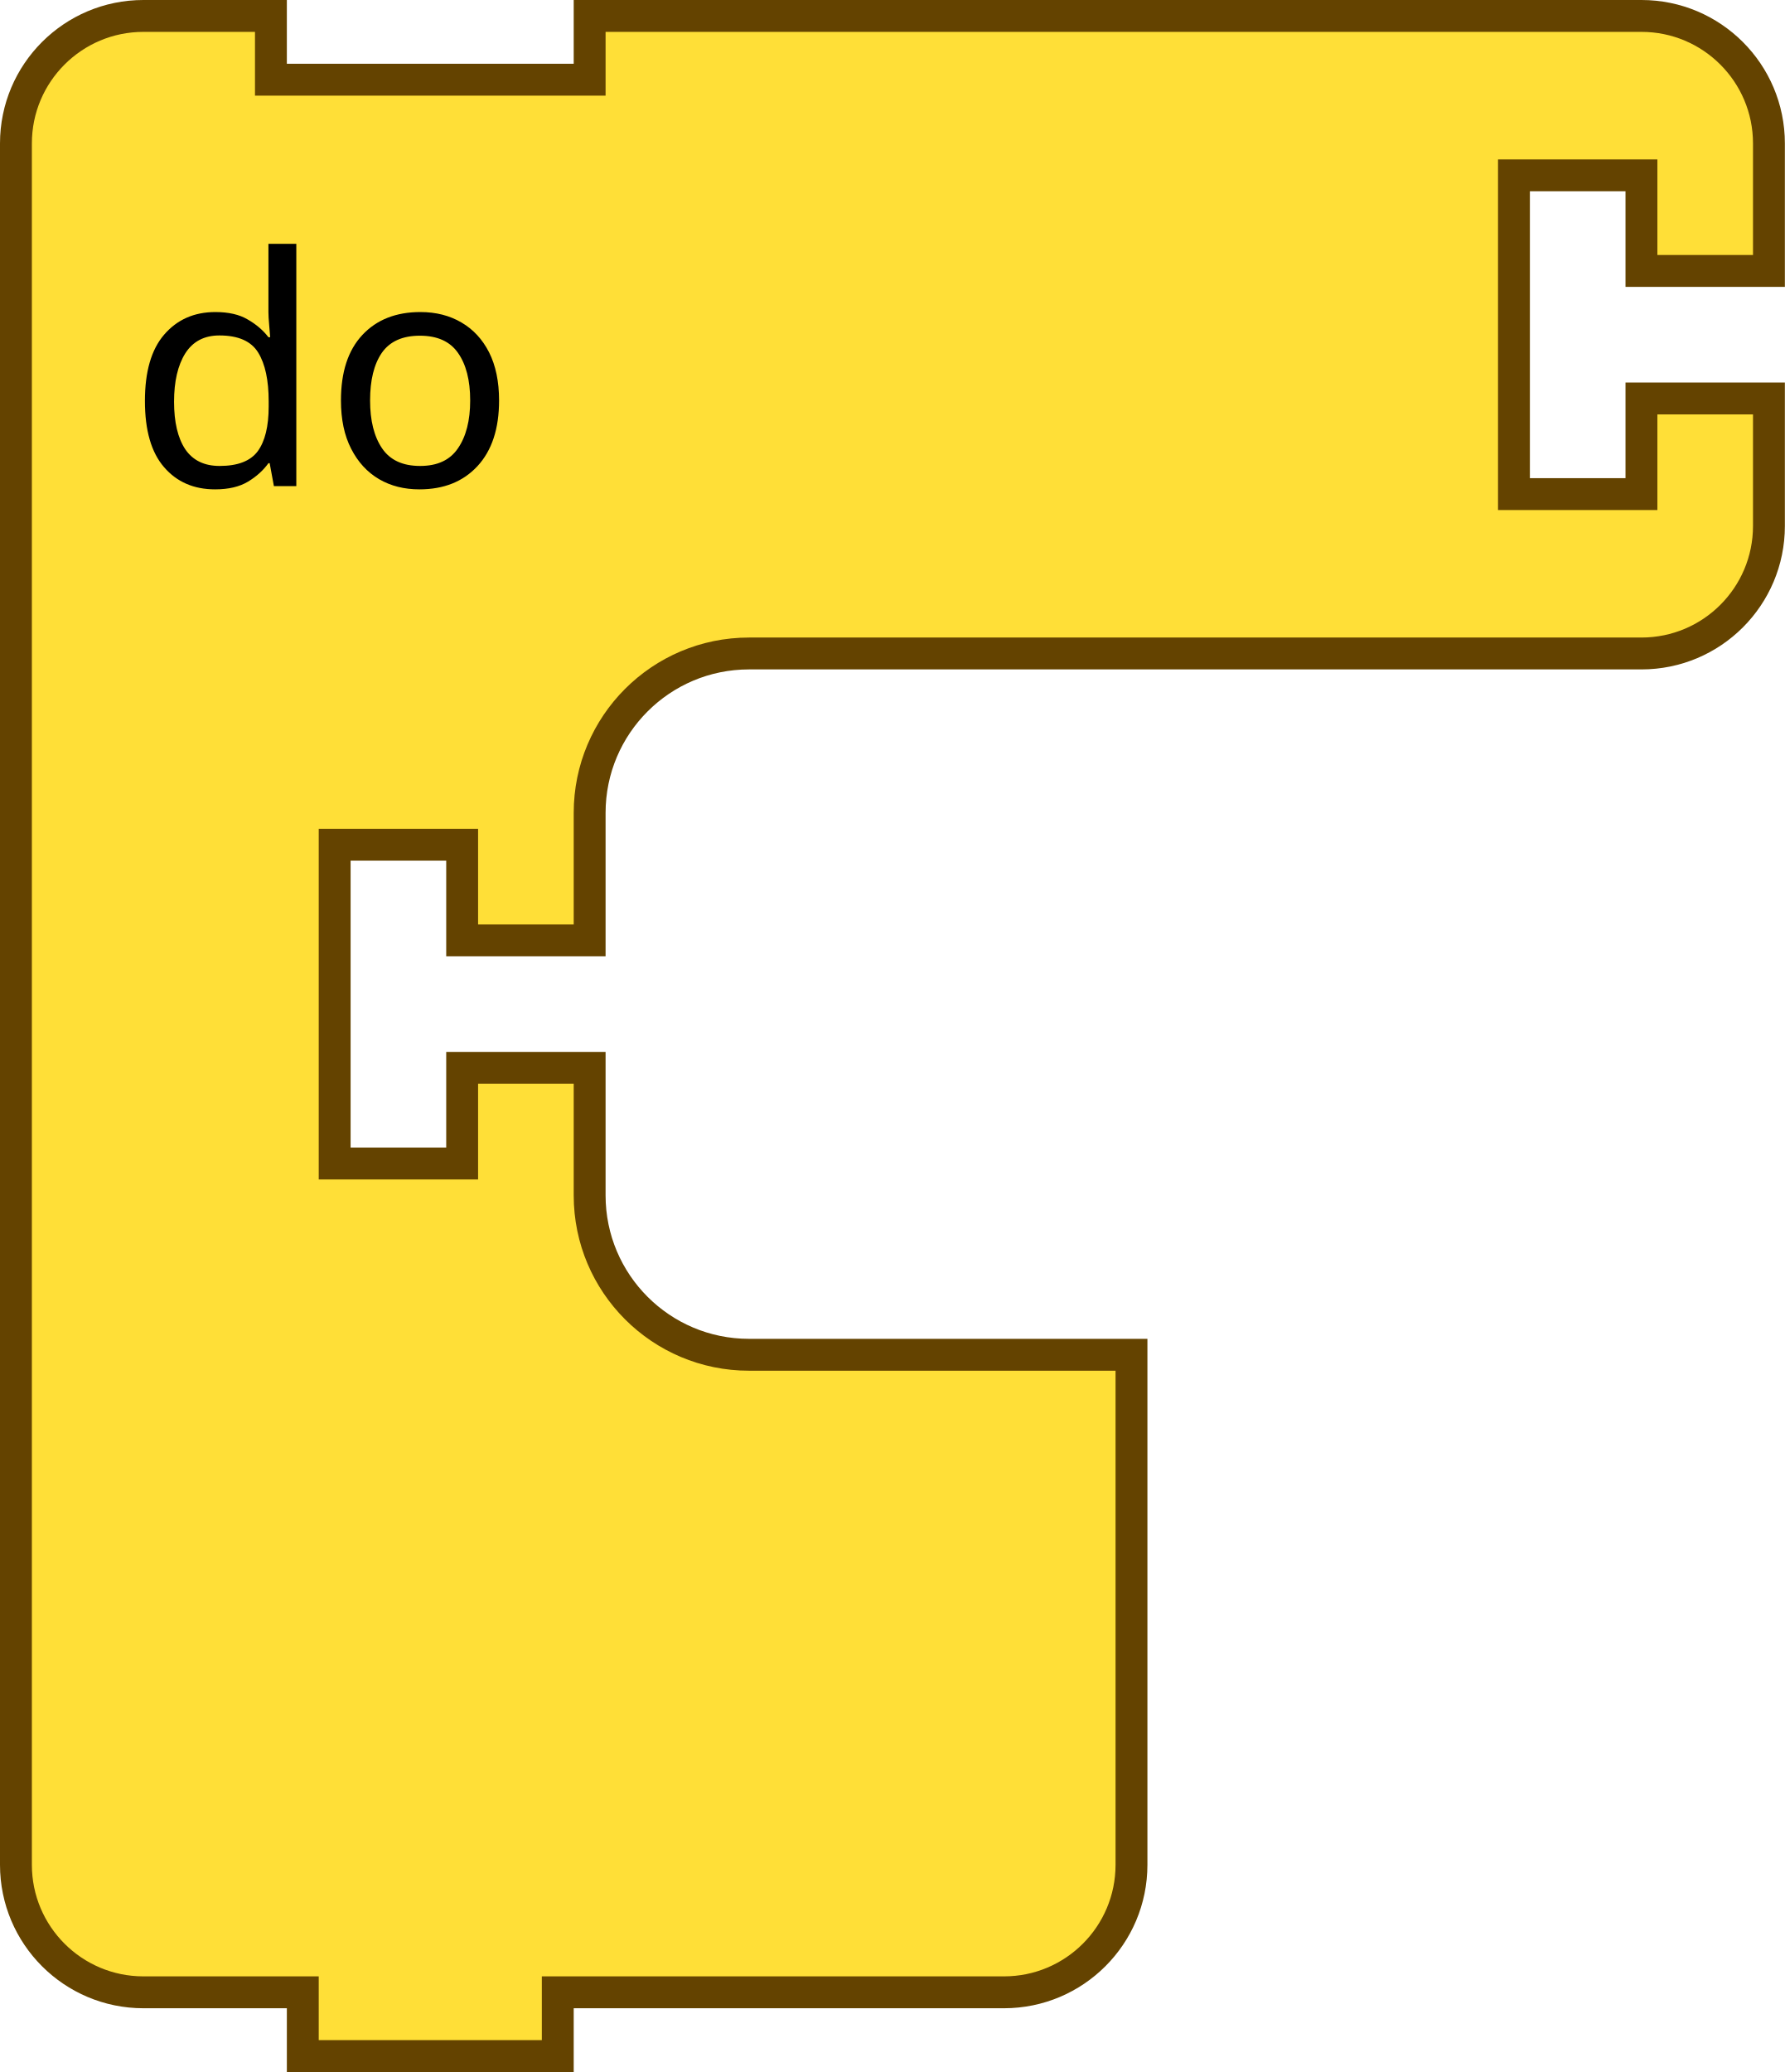
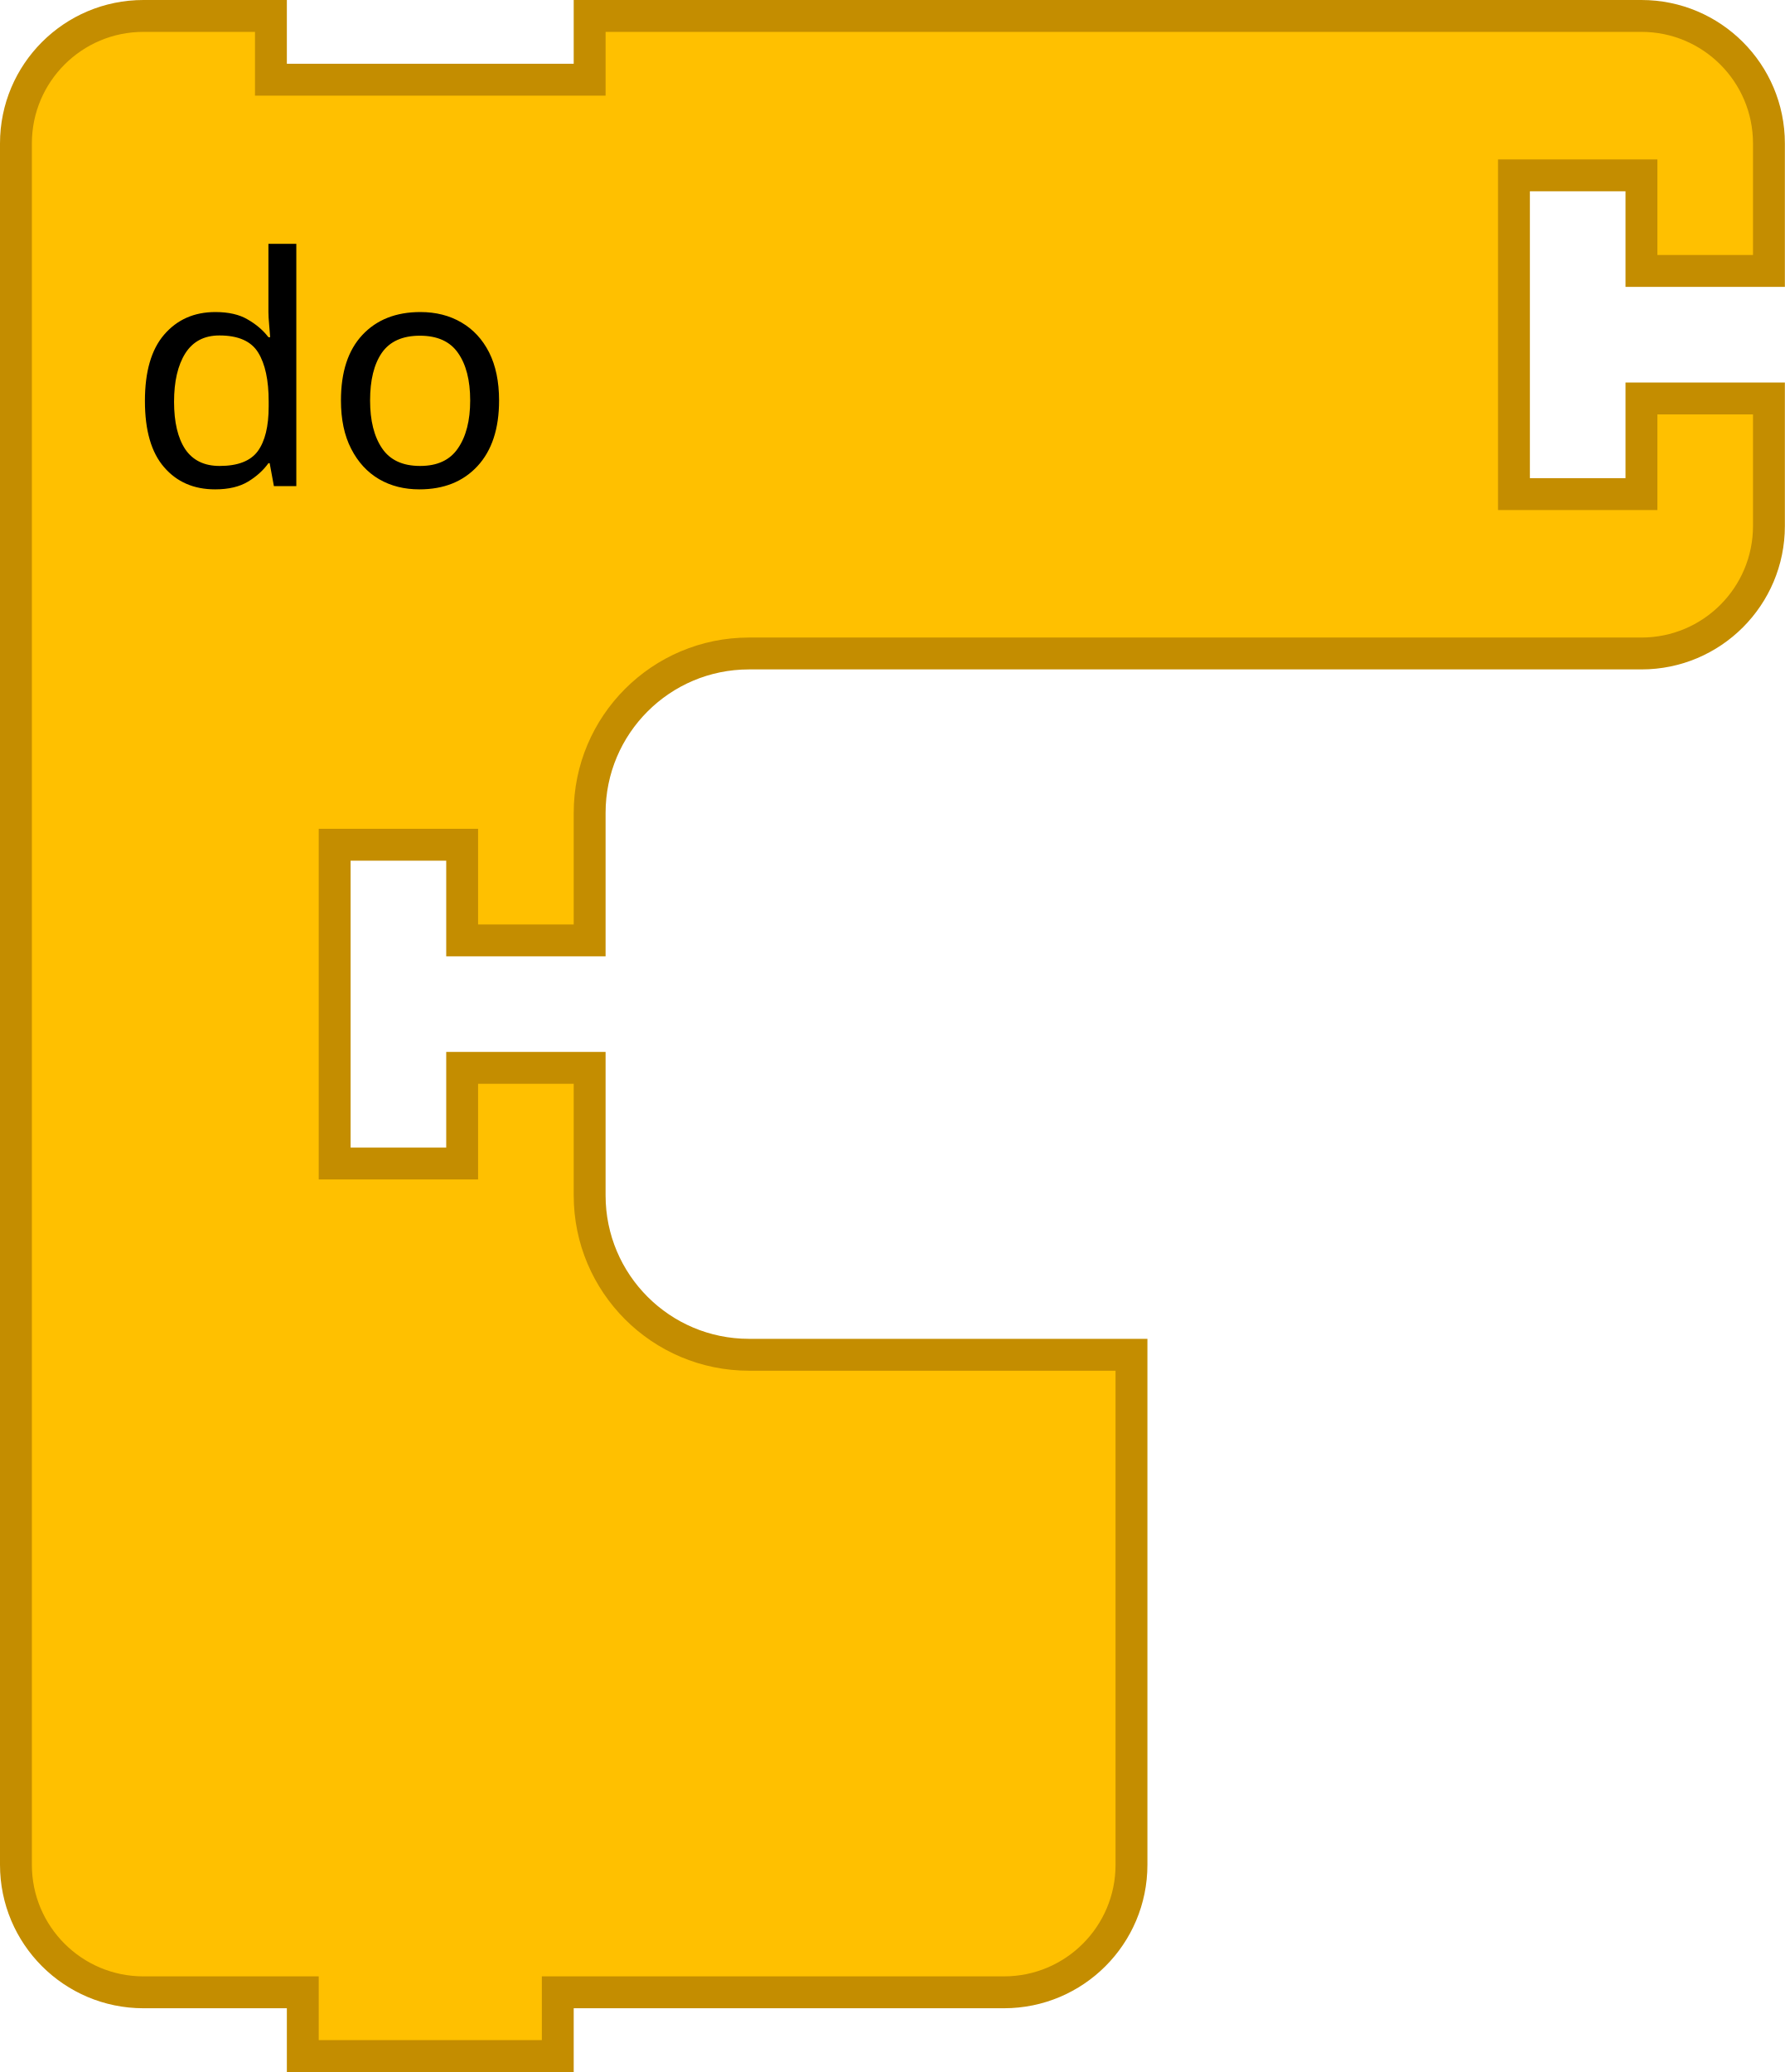
<svg xmlns="http://www.w3.org/2000/svg" version="1.1" width="112" height="130" id="svg3043">
  <defs id="defs3070">
    <filter height="1.3" color-interpolation-filters="sRGB" id="dropshadow">
      <feGaussianBlur in="SourceAlpha" stdDeviation="3" id="feGaussianBlur3048" />
      <feOffset dx="2" dy="2" result="offsetblur" id="feOffset3050" />
      <feComponentTransfer id="feComponentTransfer3052">
        <feFuncA type="linear" slope="0.2" id="feFuncA3054" />
      </feComponentTransfer>
      <feMerge id="feMerge3056">
        <feMergeNode id="feMergeNode3058" />
        <feMergeNode in="SourceGraphic" id="feMergeNode3060" />
      </feMerge>
    </filter>
  </defs>
-   <path d="M 1,17 1,9 A 8,8 0 0 1 9,1 l 8,0 0,4 20,0 0,-4 18,0 40,0 8,0 a 8,8 0 0 1 8,8 l 0,8 -8,0 0,-6 -8,0 0,20 8,0 0,-6 8,0 0,8 a 8,8 0 0 1 -8,8 l -8,0 -40,0 -8,0 A 10,10 0 0 0 37,51 l 0,8 -8,0 0,-6 -8,0 0,20 8,0 0,-6 8,0 0,8 a 10,10 0 0 0 10,10 l 8,0 16,0 0,12 0,12 0,8 a 8,8 0 0 1 -8,8 l -8,0 -18,0 -2,0 0,4 -16,0 0,-4 -2,0 -8,0 a 8,8 0 0 1 -8,-8 l 0,-8 z" id="path3062" style="fill:#ffdf37;fill-opacity:1;stroke:#644300;stroke-width:2;stroke-linecap:round;stroke-opacity:1" />
+   <path d="M 1,17 1,9 A 8,8 0 0 1 9,1 l 8,0 0,4 20,0 0,-4 18,0 40,0 8,0 a 8,8 0 0 1 8,8 l 0,8 -8,0 0,-6 -8,0 0,20 8,0 0,-6 8,0 0,8 a 8,8 0 0 1 -8,8 l -8,0 -40,0 -8,0 A 10,10 0 0 0 37,51 l 0,8 -8,0 0,-6 -8,0 0,20 8,0 0,-6 8,0 0,8 a 10,10 0 0 0 10,10 l 8,0 16,0 0,12 0,12 0,8 a 8,8 0 0 1 -8,8 l -8,0 -18,0 -2,0 0,4 -16,0 0,-4 -2,0 -8,0 a 8,8 0 0 1 -8,-8 l 0,-8 z" id="path3062" style="fill:#ffc000;fill-opacity:1;stroke:#c48d00;stroke-width:2;stroke-linecap:round;stroke-opacity:1" />
  <text id="text3064" style="font-size:20px;text-anchor:start;fill:#000000;font-family:sans-serif">
    <tspan x="8" y="30.5" id="tspan3066">do</tspan>
  </text>
</svg>
